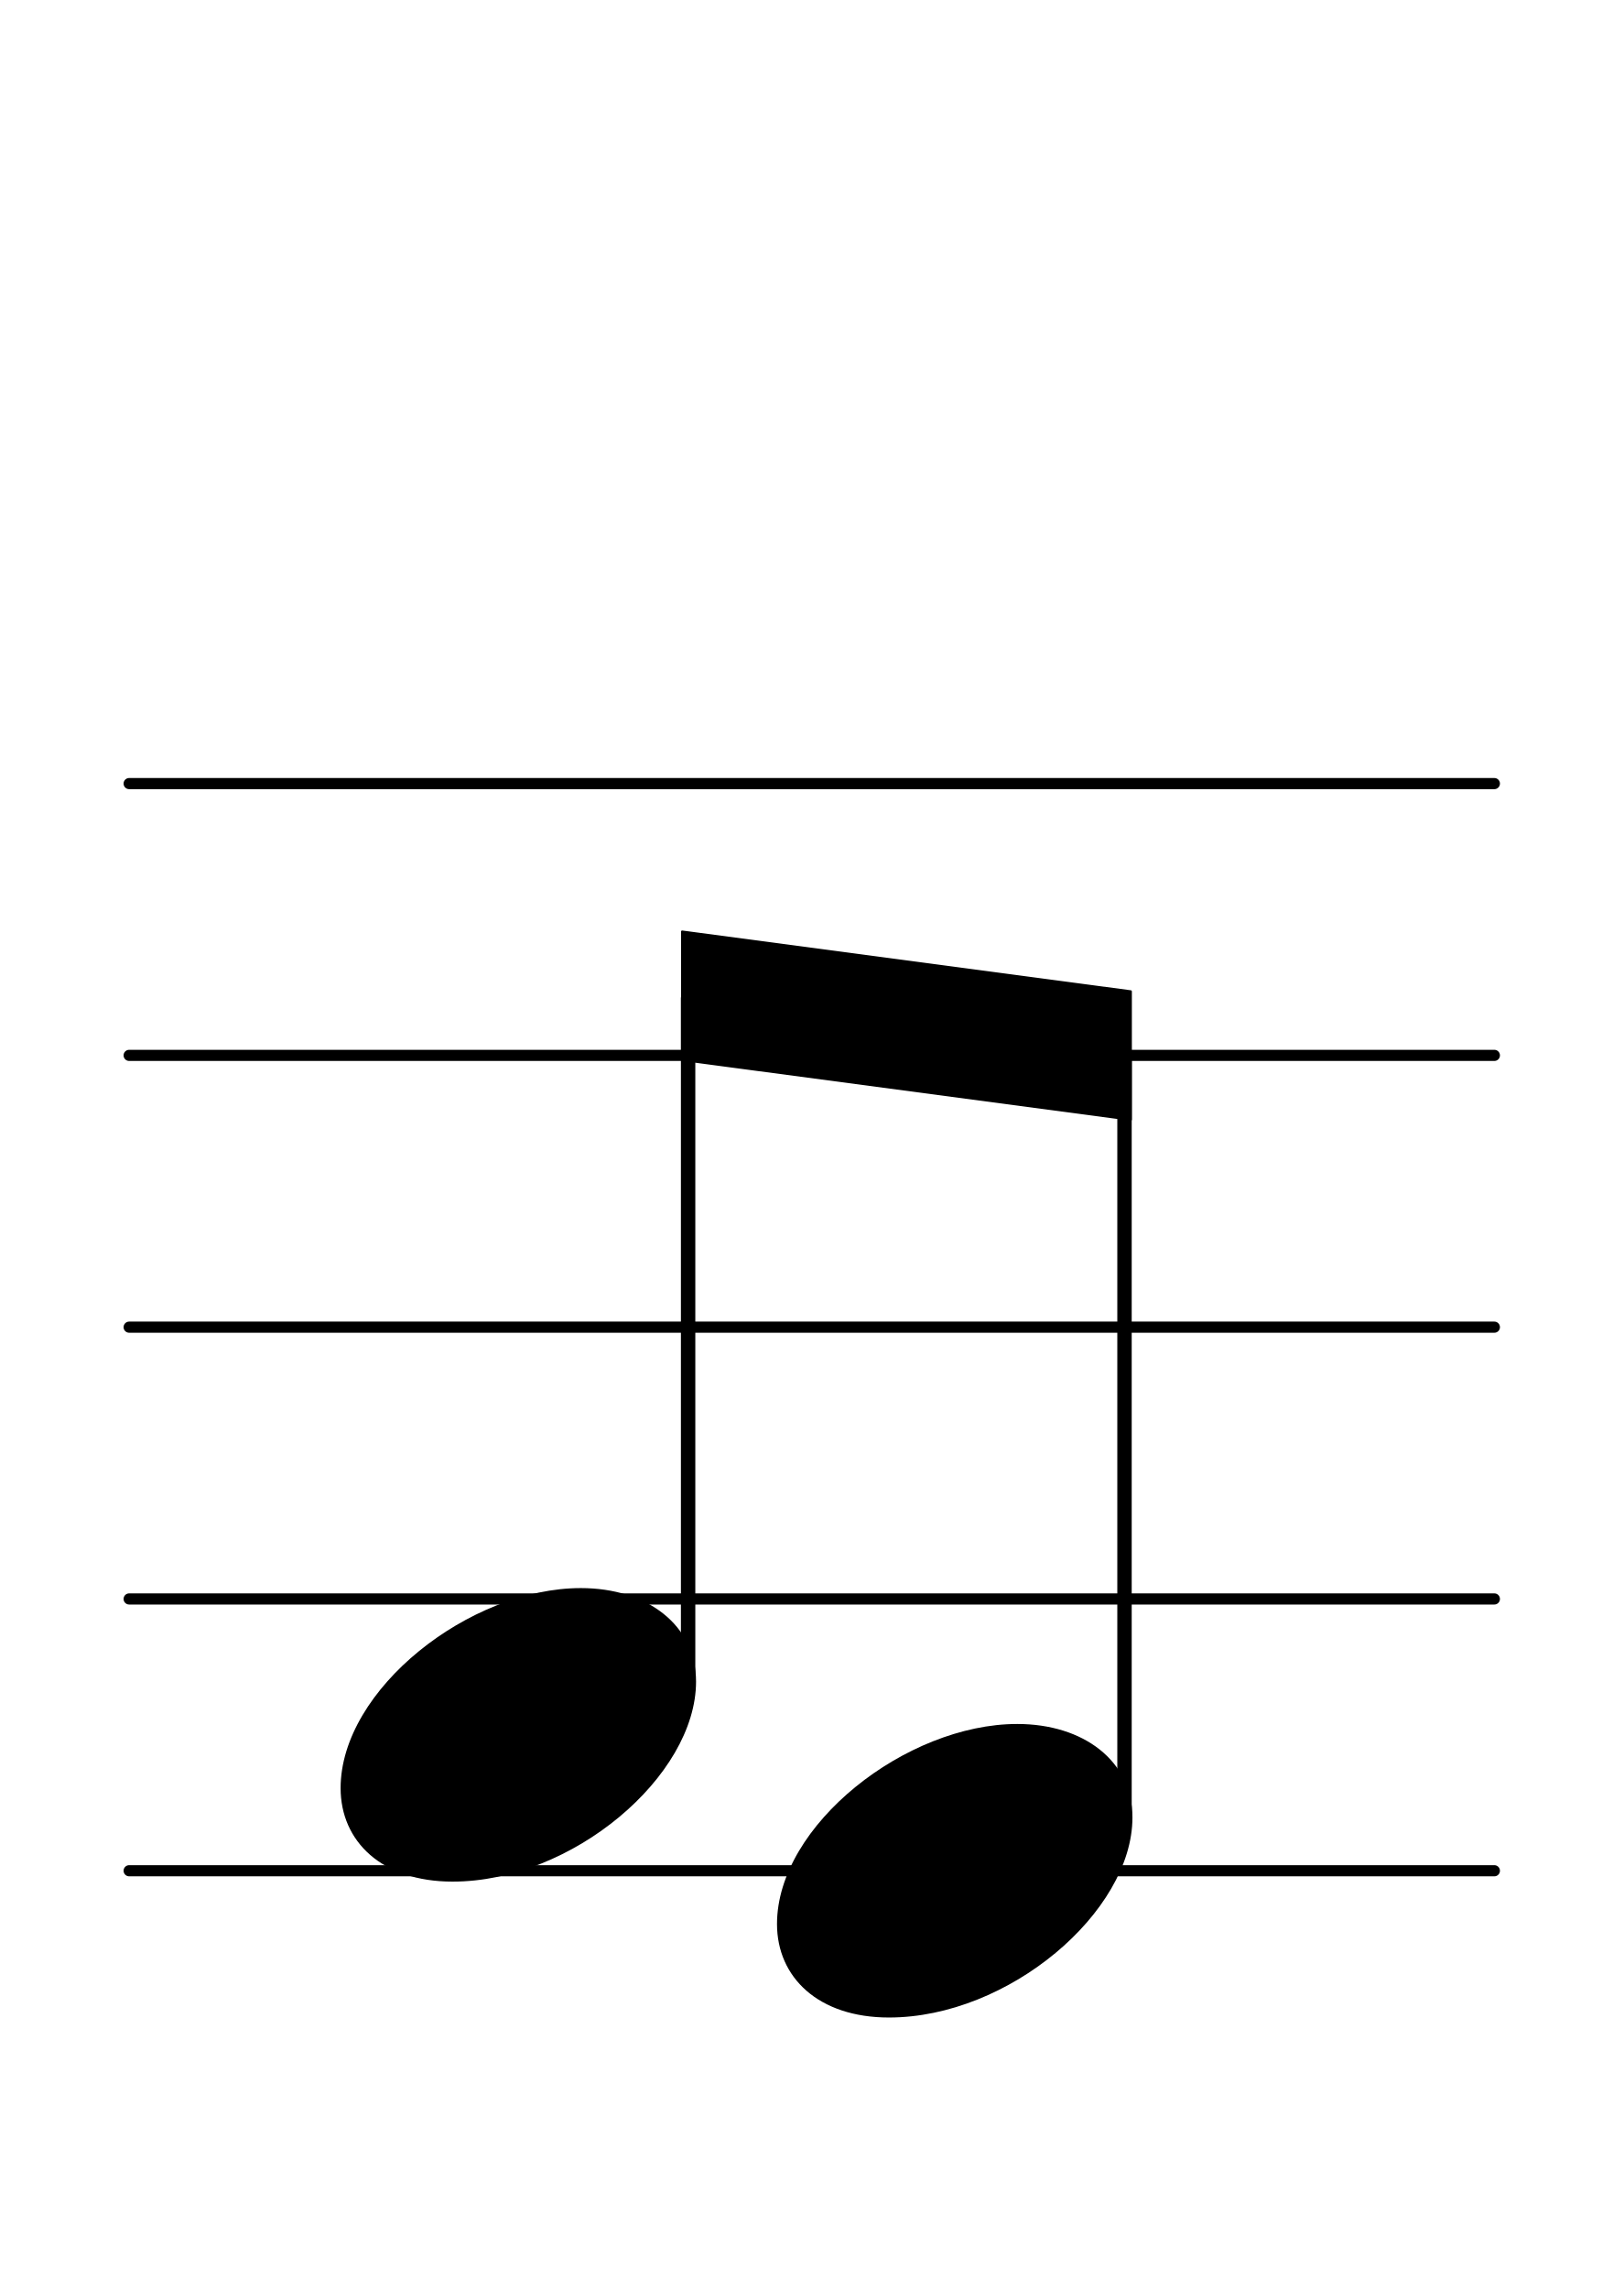
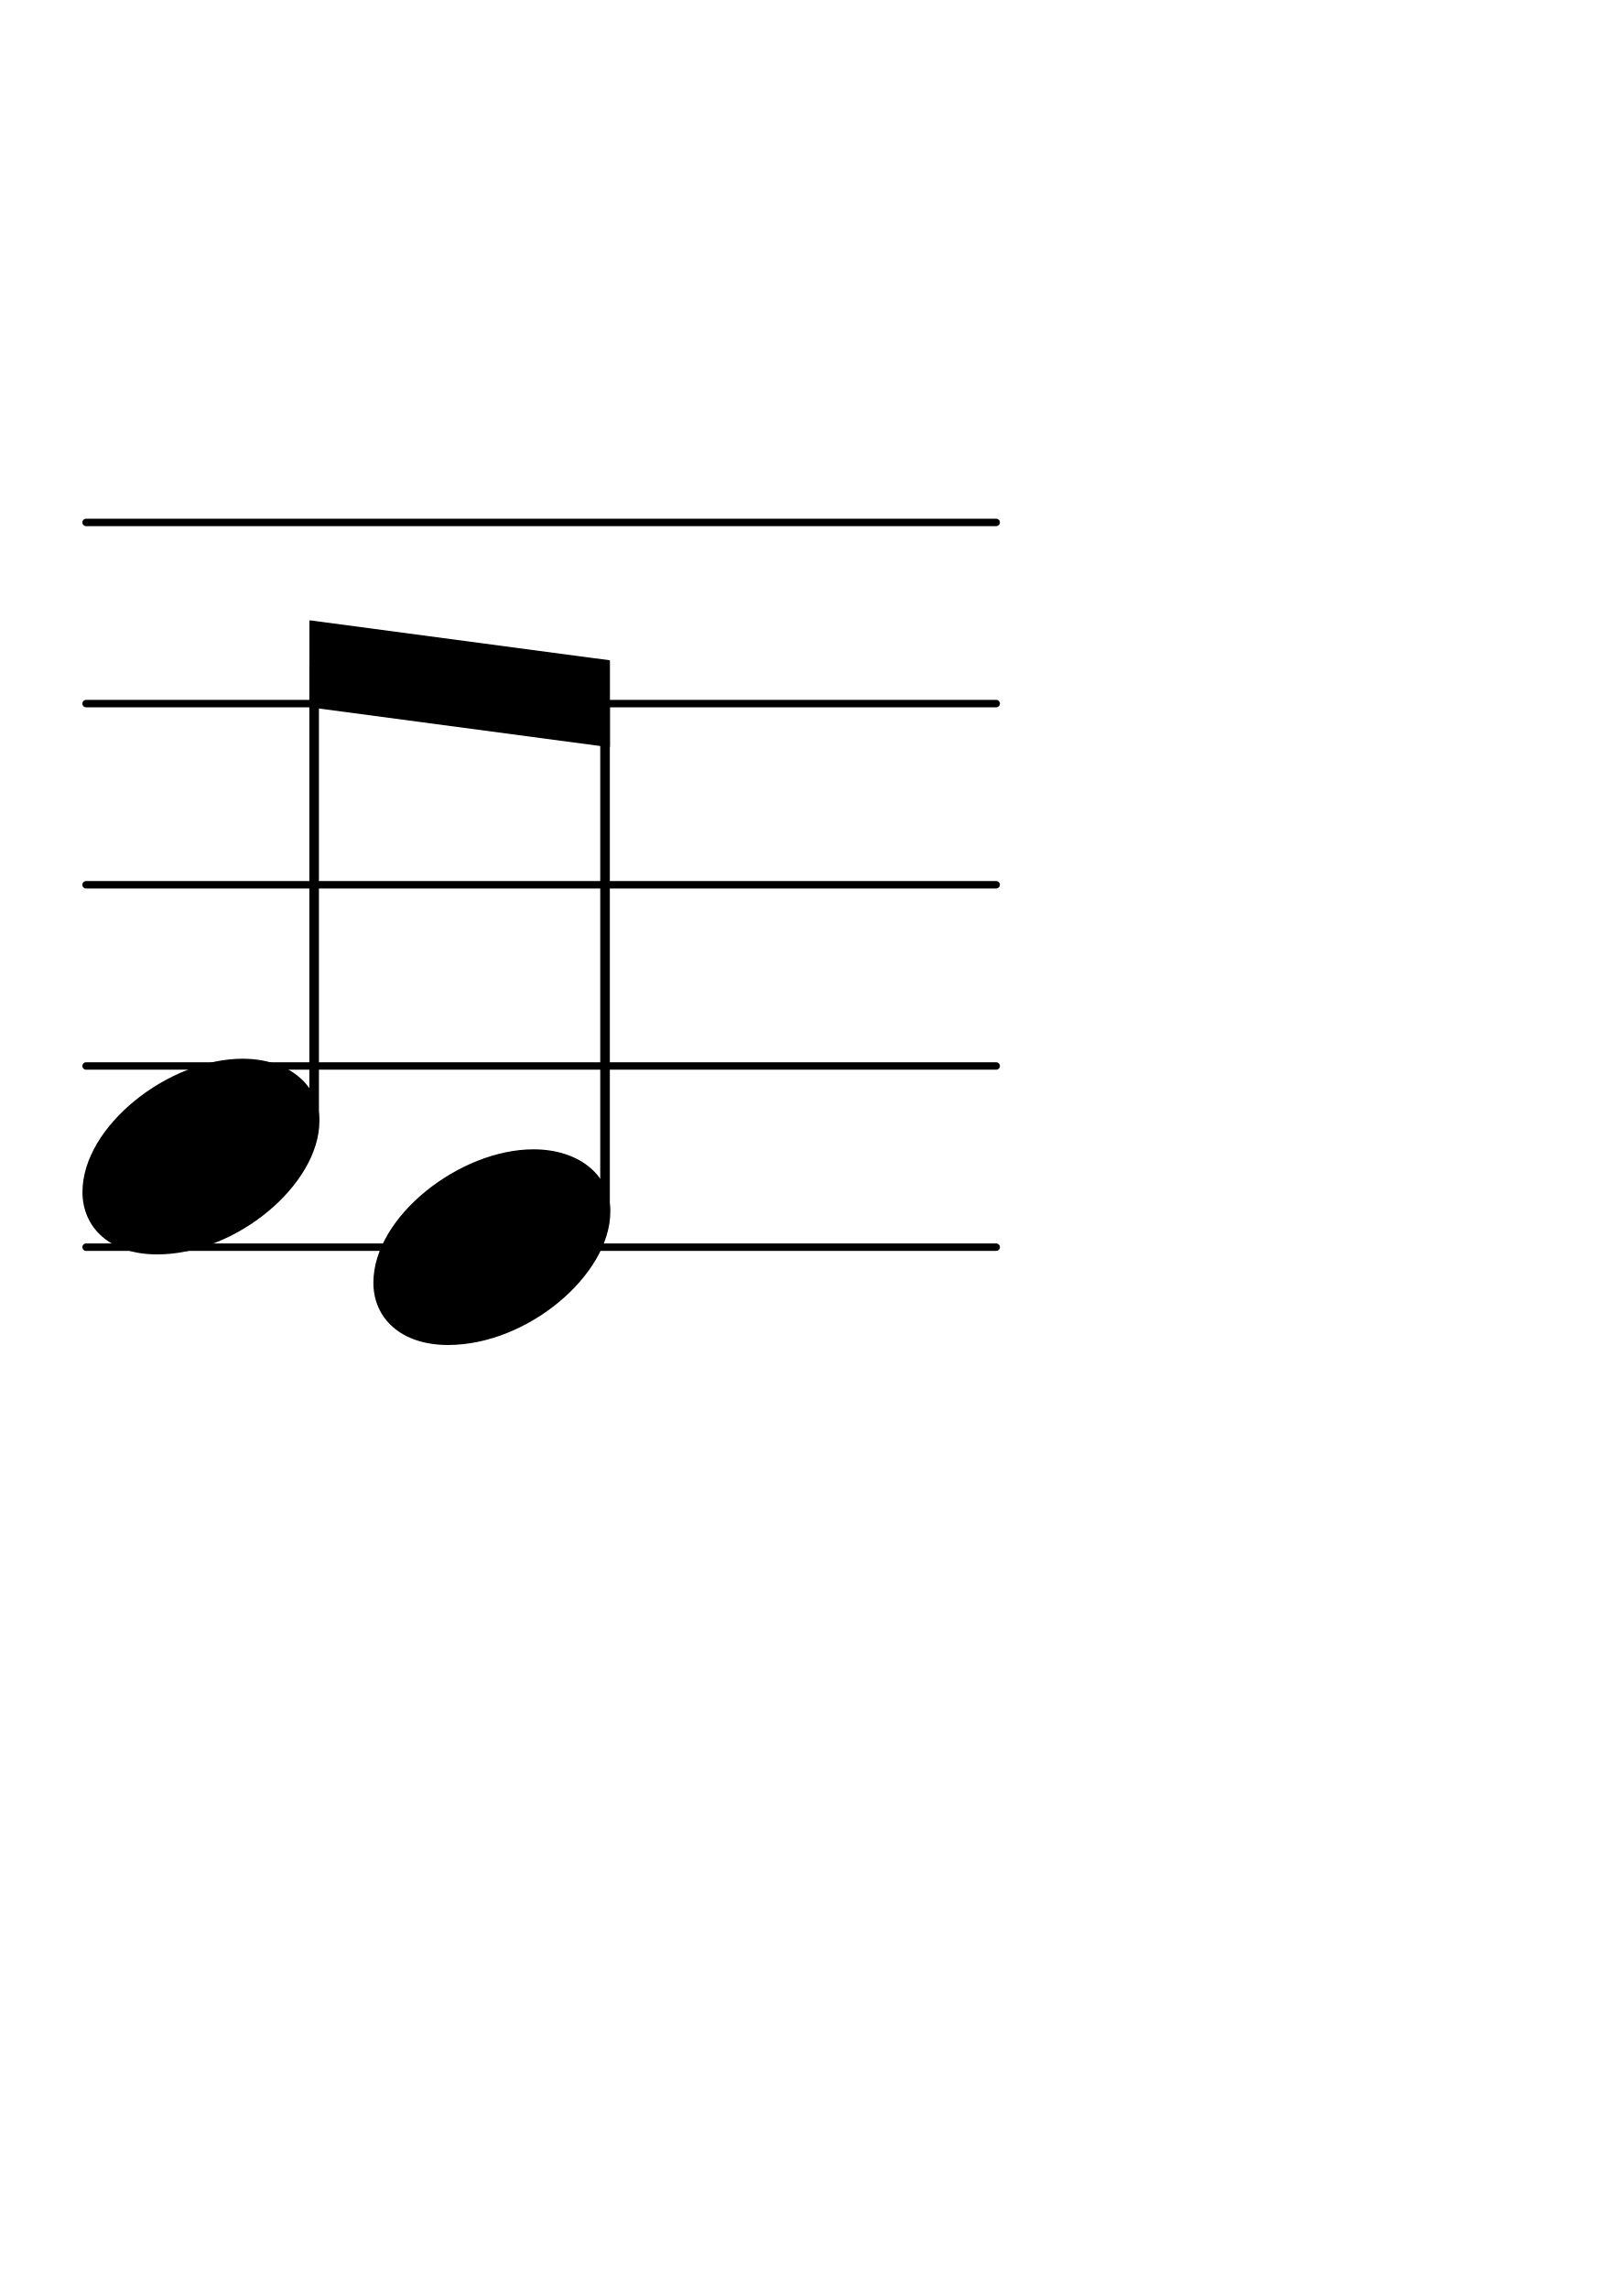
- <svg xmlns="http://www.w3.org/2000/svg" version="1.2" width="105.00mm" height="148.00mm" viewBox="0 -0 5.975 8.422">
+ <svg xmlns="http://www.w3.org/2000/svg" version="1.2" width="157.50mm" height="222.00mm" viewBox="0 -0 8.963 12.633">
  <style type="text/css">

tspan { white-space: pre; }

</style>
  <g transform="translate(0.4552, 6.8831)">
    <line stroke-linejoin="round" stroke-linecap="round" stroke-width="0.041" stroke="currentColor" x1="0.02" y1="0" x2="5.044" y2="0" />
  </g>
  <g transform="translate(0.4552, 5.8831)">
    <line stroke-linejoin="round" stroke-linecap="round" stroke-width="0.041" stroke="currentColor" x1="0.02" y1="0" x2="5.044" y2="0" />
  </g>
  <g transform="translate(0.4552, 4.8831)">
    <line stroke-linejoin="round" stroke-linecap="round" stroke-width="0.041" stroke="currentColor" x1="0.02" y1="0" x2="5.044" y2="0" />
  </g>
  <g transform="translate(0.4552, 3.8831)">
    <line stroke-linejoin="round" stroke-linecap="round" stroke-width="0.041" stroke="currentColor" x1="0.02" y1="0" x2="5.044" y2="0" />
  </g>
  <g transform="translate(0.4552, 2.8831)">
    <line stroke-linejoin="round" stroke-linecap="round" stroke-width="0.041" stroke="currentColor" x1="0.02" y1="0" x2="5.044" y2="0" />
  </g>
-   <g transform="translate(2.5062, 3.6636)">
+   <g transform="translate(1.708, 3.6636)">
    <polygon stroke-linejoin="round" stroke-linecap="round" stroke-width="0.008" fill="currentColor" stroke="currentColor" points="1.655 -0.016 1.655 0.456 0.004 0.236 0.004 -0.236" />
  </g>
-   <g transform="translate(1.2534, 6.3831)">
+   <g transform="translate(0.4552, 6.3831)">
    <path transform="scale(0.004, -0.004)" d="M0 -49c0 91 119 184 221 184c61 0 106 -34 106 -86c0 -87 -114 -184 -224 -184c-65 0 -103 37 -103 86z" fill="currentColor" />
  </g>
-   <g transform="translate(2.5327, 4.8831)">
+   <g transform="translate(1.7346, 4.8831)">
    <rect x="-0.027" y="-1.216" width="0.053" height="2.519" ry="0.004" fill="currentColor" />
  </g>
-   <g transform="translate(2.8593, 6.8831)">
+   <g transform="translate(2.0611, 6.8831)">
    <path transform="scale(0.004, -0.004)" d="M0 -49c0 91 119 184 221 184c61 0 106 -34 106 -86c0 -87 -114 -184 -224 -184c-65 0 -103 37 -103 86z" fill="currentColor" />
  </g>
-   <g transform="translate(4.1386, 4.8831)">
+   <g transform="translate(3.3404, 4.8831)">
    <rect x="-0.027" y="-1.004" width="0.053" height="2.807" ry="0.004" fill="currentColor" />
  </g>
</svg>
